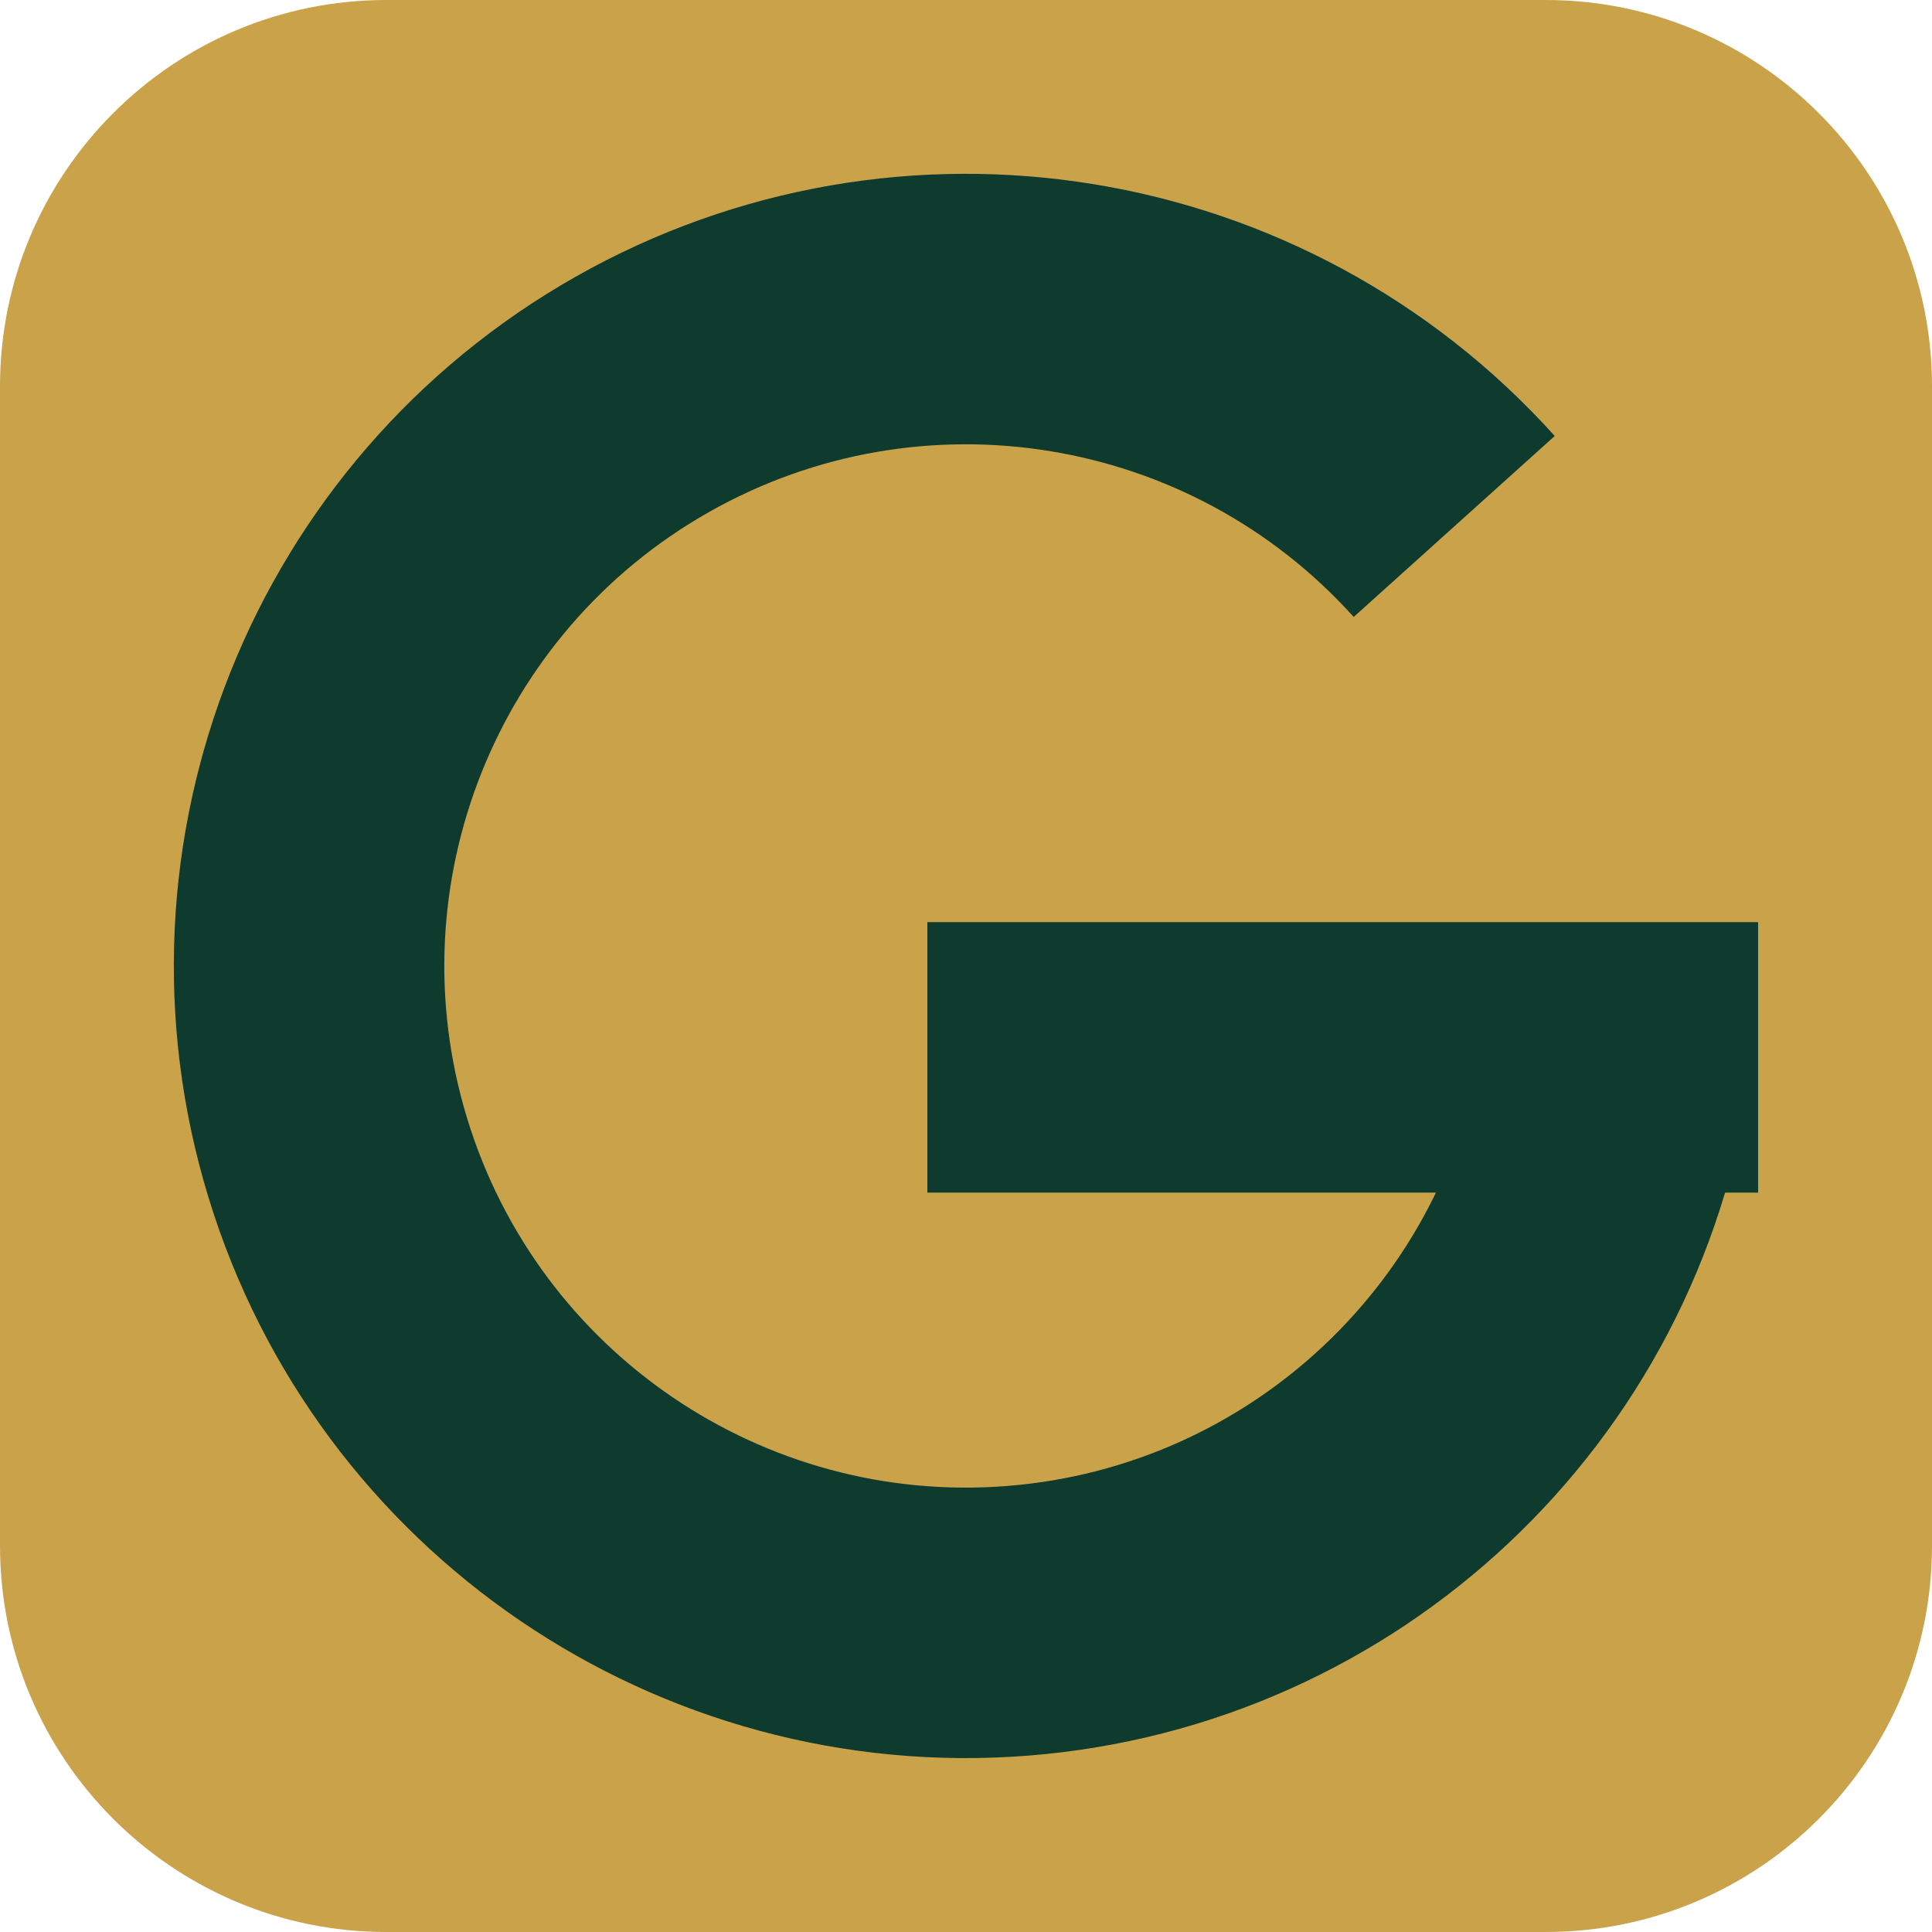
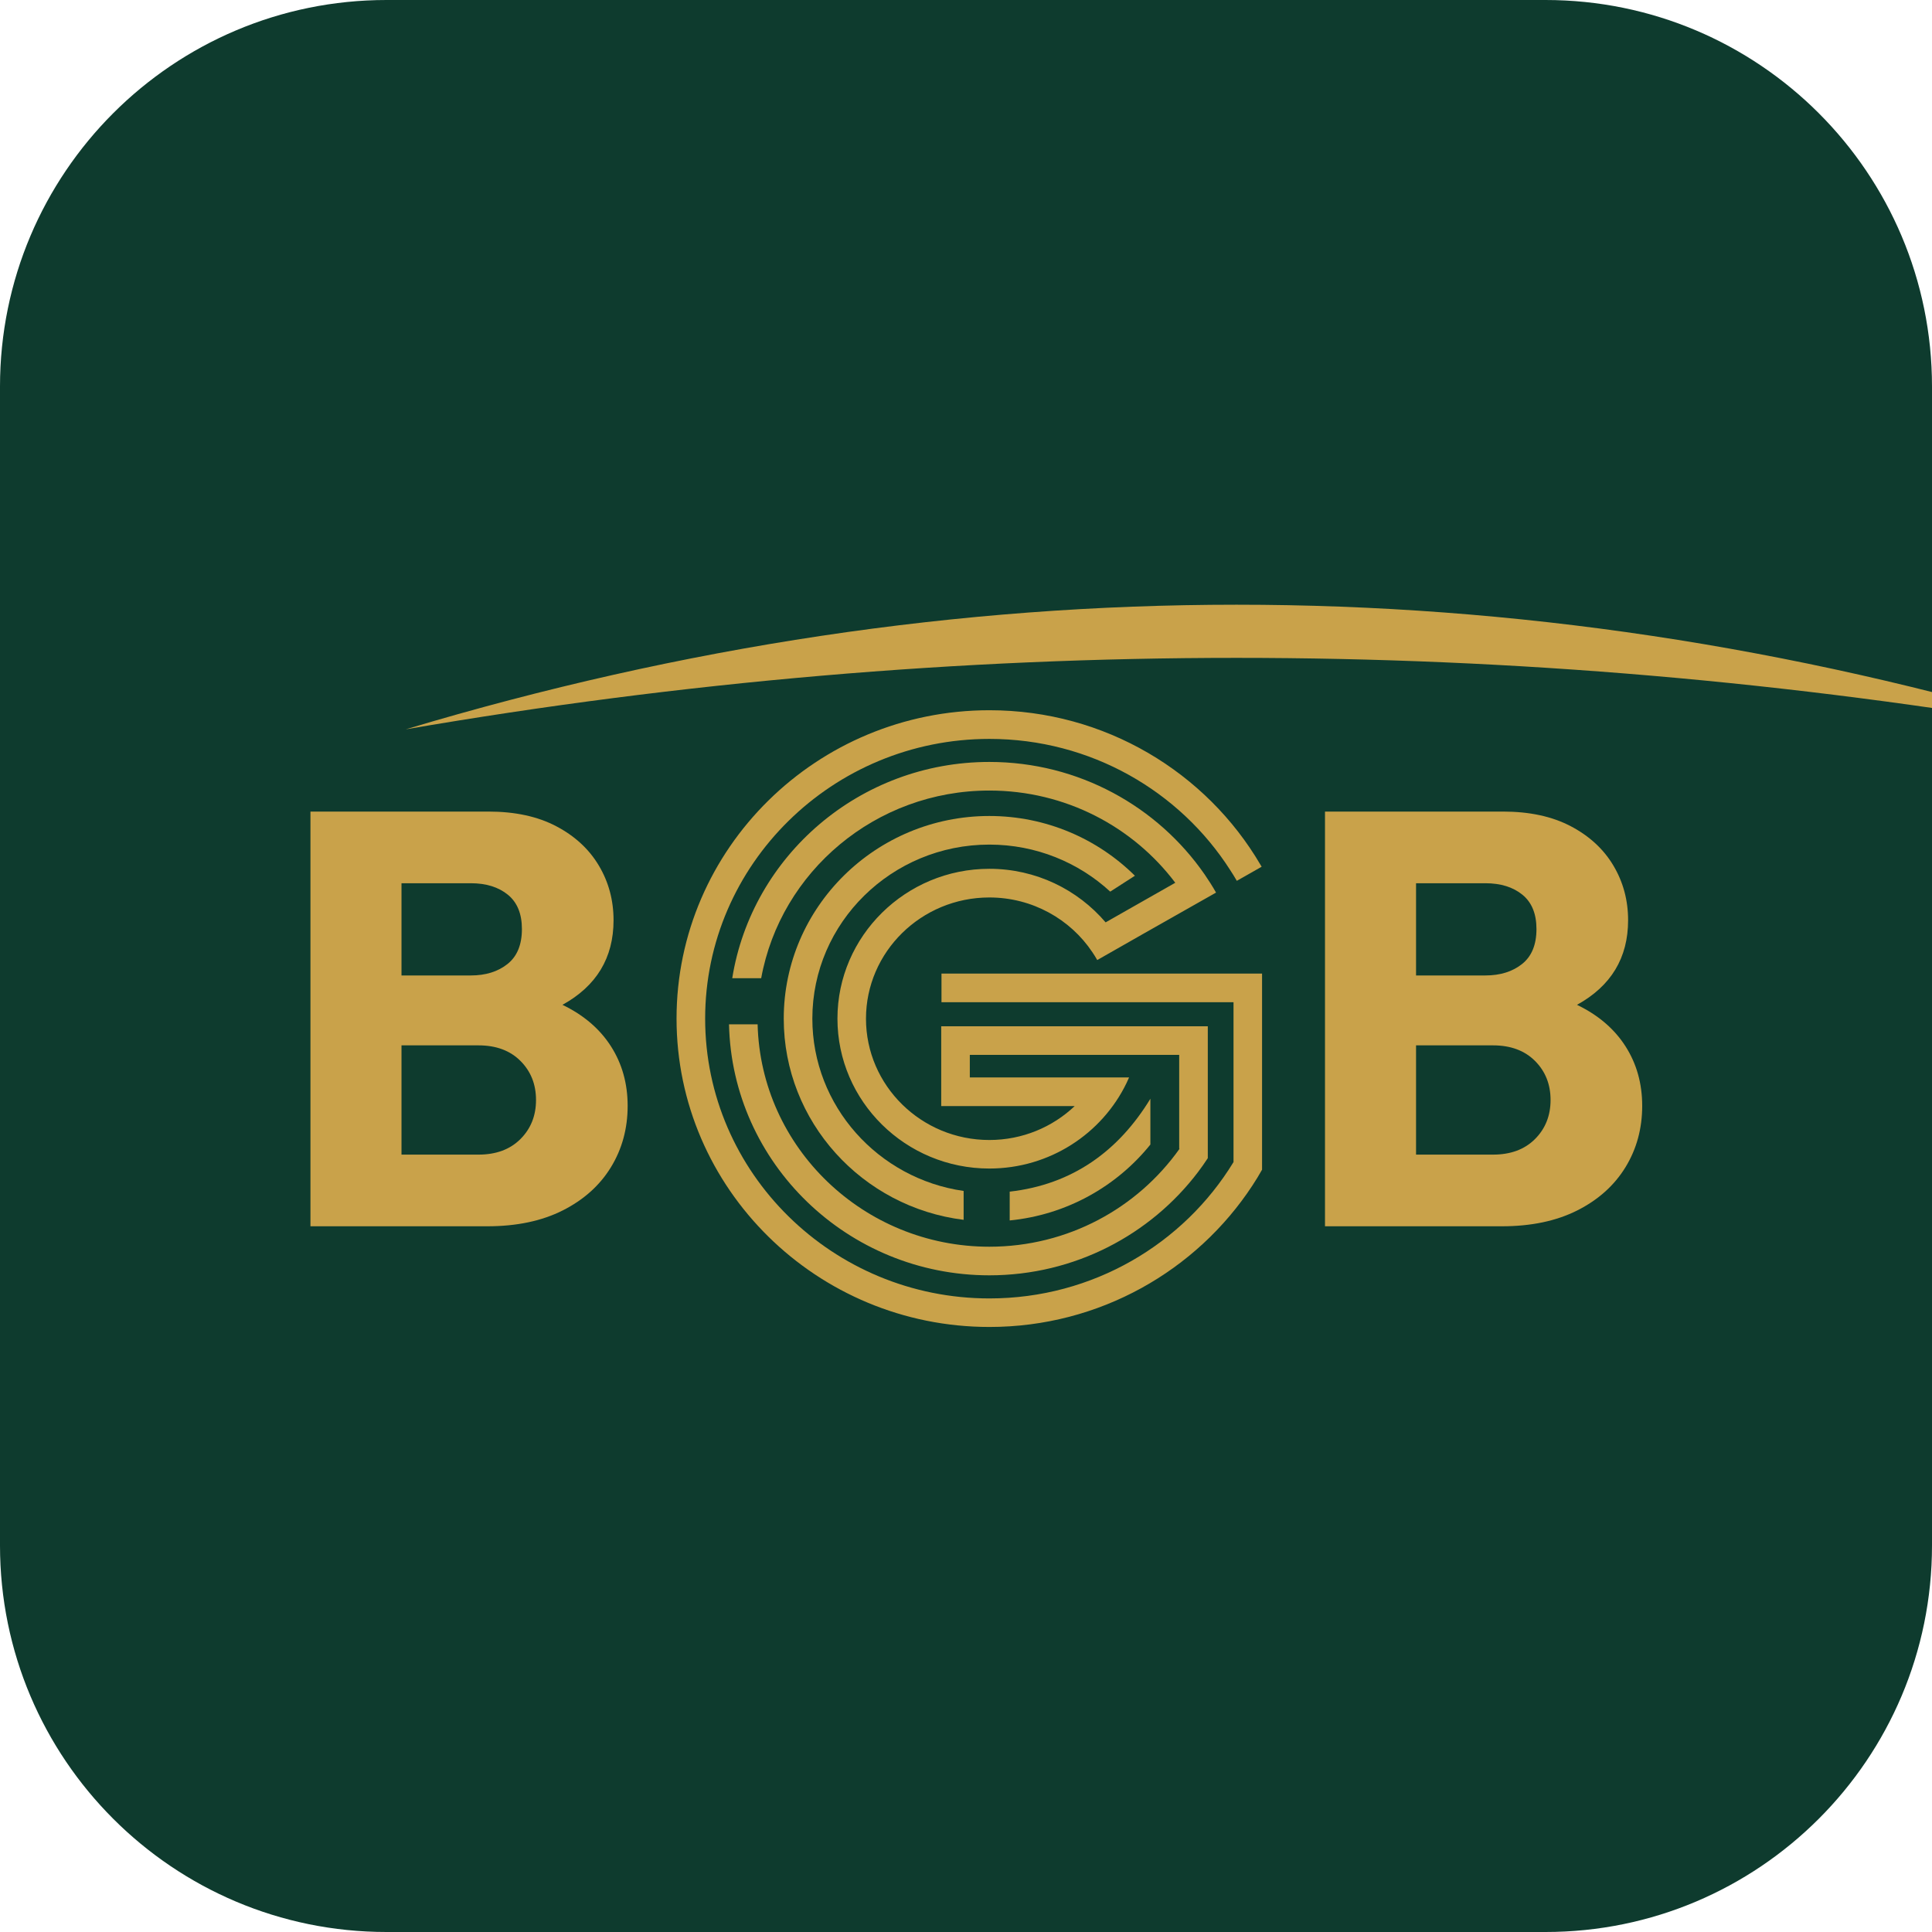
- <svg xmlns="http://www.w3.org/2000/svg" viewBox="0 0 100 100">
-   <rect width="100" height="100" rx="20" fill="#c9a24a" />
-   <path d="M75.27 27.25A34.0 34.0 0 1 0 83.67 54.73" fill="none" stroke="#0e3b2e" stroke-width="14" />
-   <rect x="48.0" y="47.73" width="43.00" height="14" fill="#0e3b2e" />
+ <svg xmlns="http://www.w3.org/2000/svg" viewBox="0 0 328.9 328.9">
+   <rect width="328.9" height="328.9" rx="65.8" fill="#0e3b2e" />
+   <g fill="#c9a24a" transform="translate(46.05,208.76)">
+     <path d="M23.02 -84.60Q164.46 -127.03 305.89 -84.60Q164.46 -108.93 23.02 -84.60Z" />
+     <path d="M6.8 0.0V-70.6H37.1Q43.9 -70.6 48.65 -68.1Q53.4 -65.6 55.9 -61.4Q58.4 -57.2 58.4 -52.1Q58.4 -42.5 49.7 -37.7Q55.1 -35.1 57.95 -30.65Q60.8 -26.2 60.8 -20.5Q60.8 -14.7 57.95 -10.05Q55.1 -5.4 49.75 -2.7Q44.4 0.0 36.9 0.0ZM34.1 -58.4H22.3V-42.7H34.1Q37.9 -42.7 40.35 -44.65Q42.8 -46.6 42.8 -50.6Q42.8 -54.5 40.4 -56.45Q38.0 -58.4 34.1 -58.4ZM35.4 -30.8H22.3V-12.2H35.4Q39.9 -12.2 42.55 -14.85Q45.2 -17.5 45.2 -21.5Q45.2 -25.5 42.55 -28.15Q39.9 -30.8 35.4 -30.8Z" />
+     <g transform="translate(61.14,-96.35) scale(0.11706)">
+       <path d="M757.3,637.6C711,713.7,643.8,762.4,552.7,772.7v41.9c82.7-8.1,155.6-49.5,204.6-110.4V637.6z" />
+       <path d="M485.7,813.7v-42c-124.3-17.8-220-123.5-220-250.6c0-139.6,115.5-253.1,257.4-253.1   c67.9,0,129.8,26,175.8,68.4l35.9-23.1c-54.1-53.6-129.1-86.9-211.7-86.9c-164.9,0-299,132.3-299,294.7   C224.1,671.2,338.4,795.5,485.7,813.7z" />
+       <path d="M453.5,497.2h424.7v232.5C805.8,848.5,673.8,928,523.2,928c-227.9,0-413.4-182.5-413.4-406.9   c0-224.3,185.5-406.8,413.4-406.8c147.4,0,277,76.2,350.2,190.8c3.4,5.1,6.5,10.3,9.6,15.6l36.1-20.5c-0.5-0.9-1-1.8-1.6-2.7   c-78.7-134.4-226-224.9-394.3-224.9c-250.9,0-455,201.2-455,448.4c0,247.3,204.1,448.5,455,448.5c160.2,0,301.3-82,382.4-205.6   c4.9-7.5,9.7-15.2,14.1-23.1V455.6H453.5V497.2z" />
+       <path d="M523.1,344.9c62.6,0,117.9,31.7,149.9,79.7c2.5,3.6,4.8,7.4,7,11.3l36.2-20.6l31.4-17.9l36.2-20.5l32.8-18.6   l36.2-20.5c-5.1-9-10.7-17.8-16.6-26.4C768,212.8,653.1,147.8,523.1,147.8c-188.5,0-345.3,136.5-373.9,314.5h42.1   c28.2-154.9,166.3-272.9,331.8-272.9c110.7,0,209,52.7,270.4,134.1l-32.9,18.7L724,363l-31.8,18.1   c-40.6-47.6-101.3-77.9-169.1-77.9c-121.7,0-220.9,97.8-220.9,217.9c0,120.3,99.1,218,220.9,218c87.8,0,163.8-50.7,199.4-124.1   c1.3-2.7,2.6-5.6,3.8-8.4H494.7v-32.8h304.5V710l0.4,0.5c-61,86-162.1,142.3-276.5,142.3c-183,0-332.5-144.3-337-323.4h-41.6   c4.5,201.9,172.5,365,378.6,365c124.1,0,234.4-59.1,303.5-150.2c5-6.6,9.7-13.3,14.2-20.2V532.2H453.1v116.1h194.1   c-32.2,30.5-75.9,49.3-124.1,49.3c-99,0-179.4-79.2-179.4-176.4S424.2,344.9,523.1,344.9z" />
+     </g>
+     <path d="M179.515 0.0V-70.6H209.815Q216.615 -70.6 221.365 -68.1Q226.115 -65.6 228.615 -61.4Q231.115 -57.2 231.115 -52.1Q231.115 -42.5 222.415 -37.7Q227.815 -35.1 230.665 -30.65Q233.515 -26.2 233.515 -20.5Q233.515 -14.7 230.665 -10.05Q227.815 -5.4 222.465 -2.7Q217.115 0.0 209.615 0.0ZM206.815 -58.4H195.015V-42.7H206.815Q210.615 -42.7 213.065 -44.65Q215.515 -46.6 215.515 -50.6Q215.515 -54.5 213.115 -56.45Q210.715 -58.4 206.815 -58.4ZM208.115 -30.8H195.015V-12.2H208.115Q212.615 -12.2 215.265 -14.85Q217.915 -17.5 217.915 -21.5Q217.915 -25.5 215.265 -28.15Q212.615 -30.8 208.115 -30.8Z" />
+   </g>
</svg>
